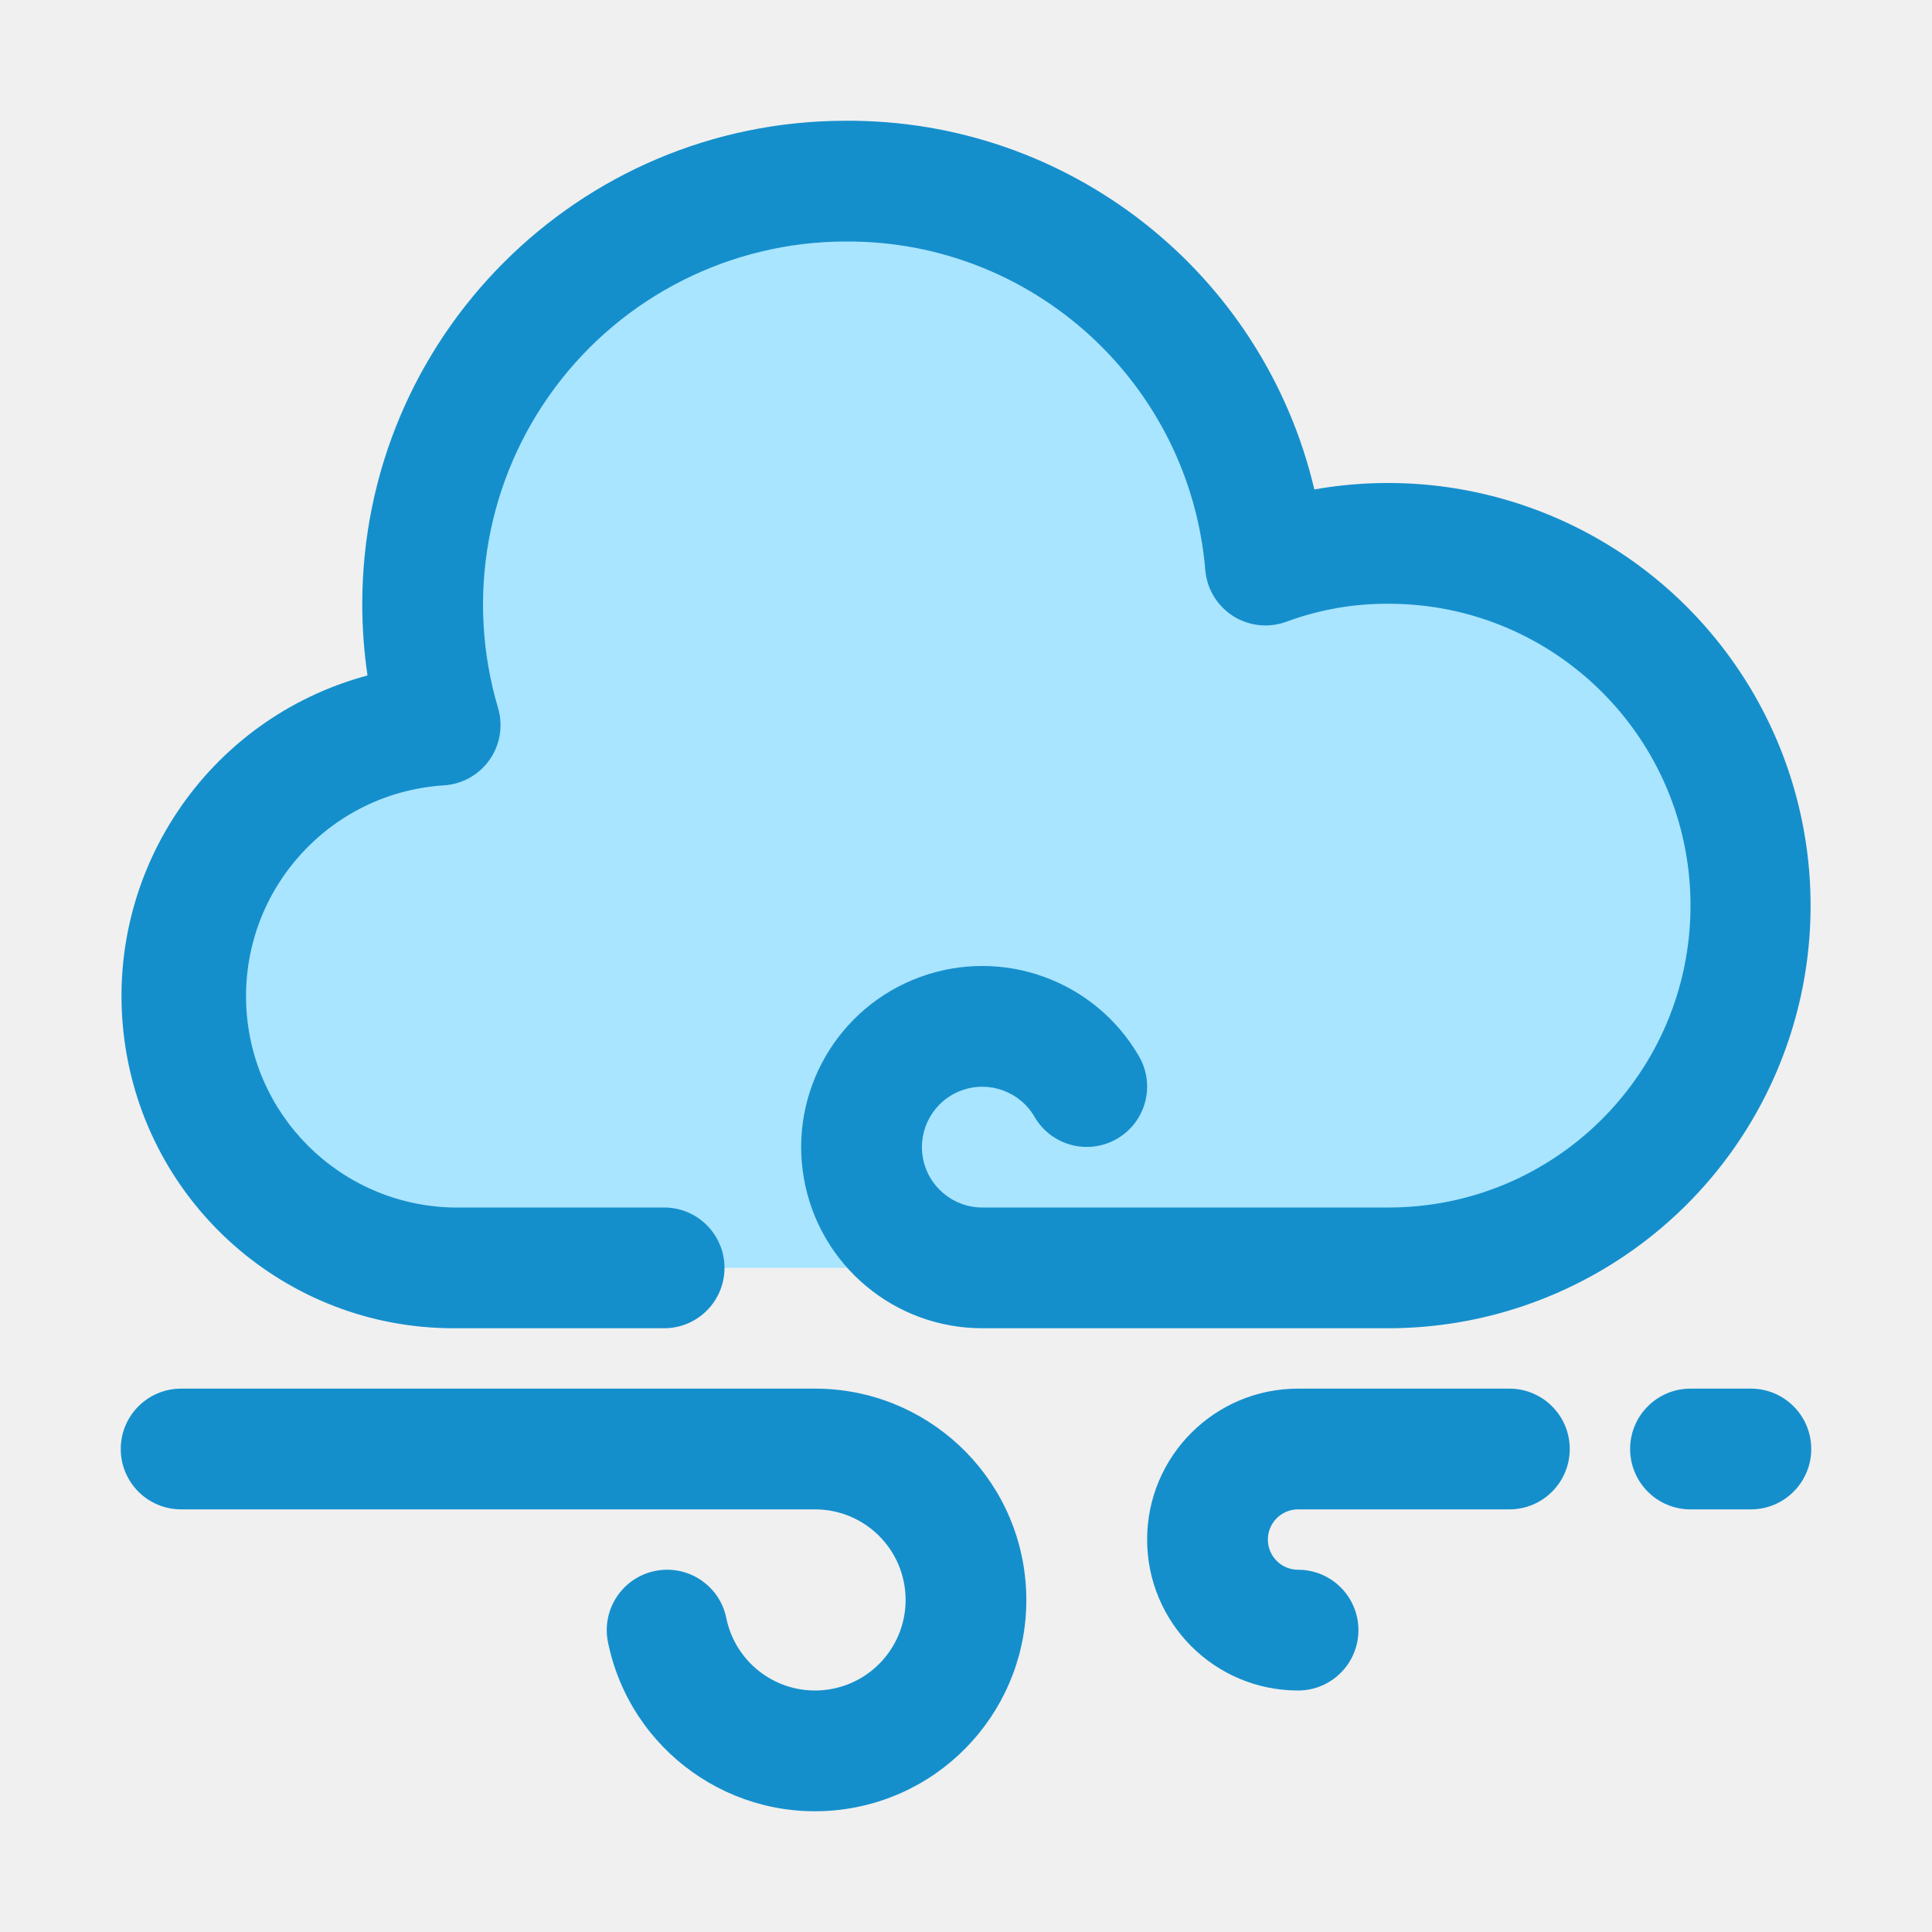
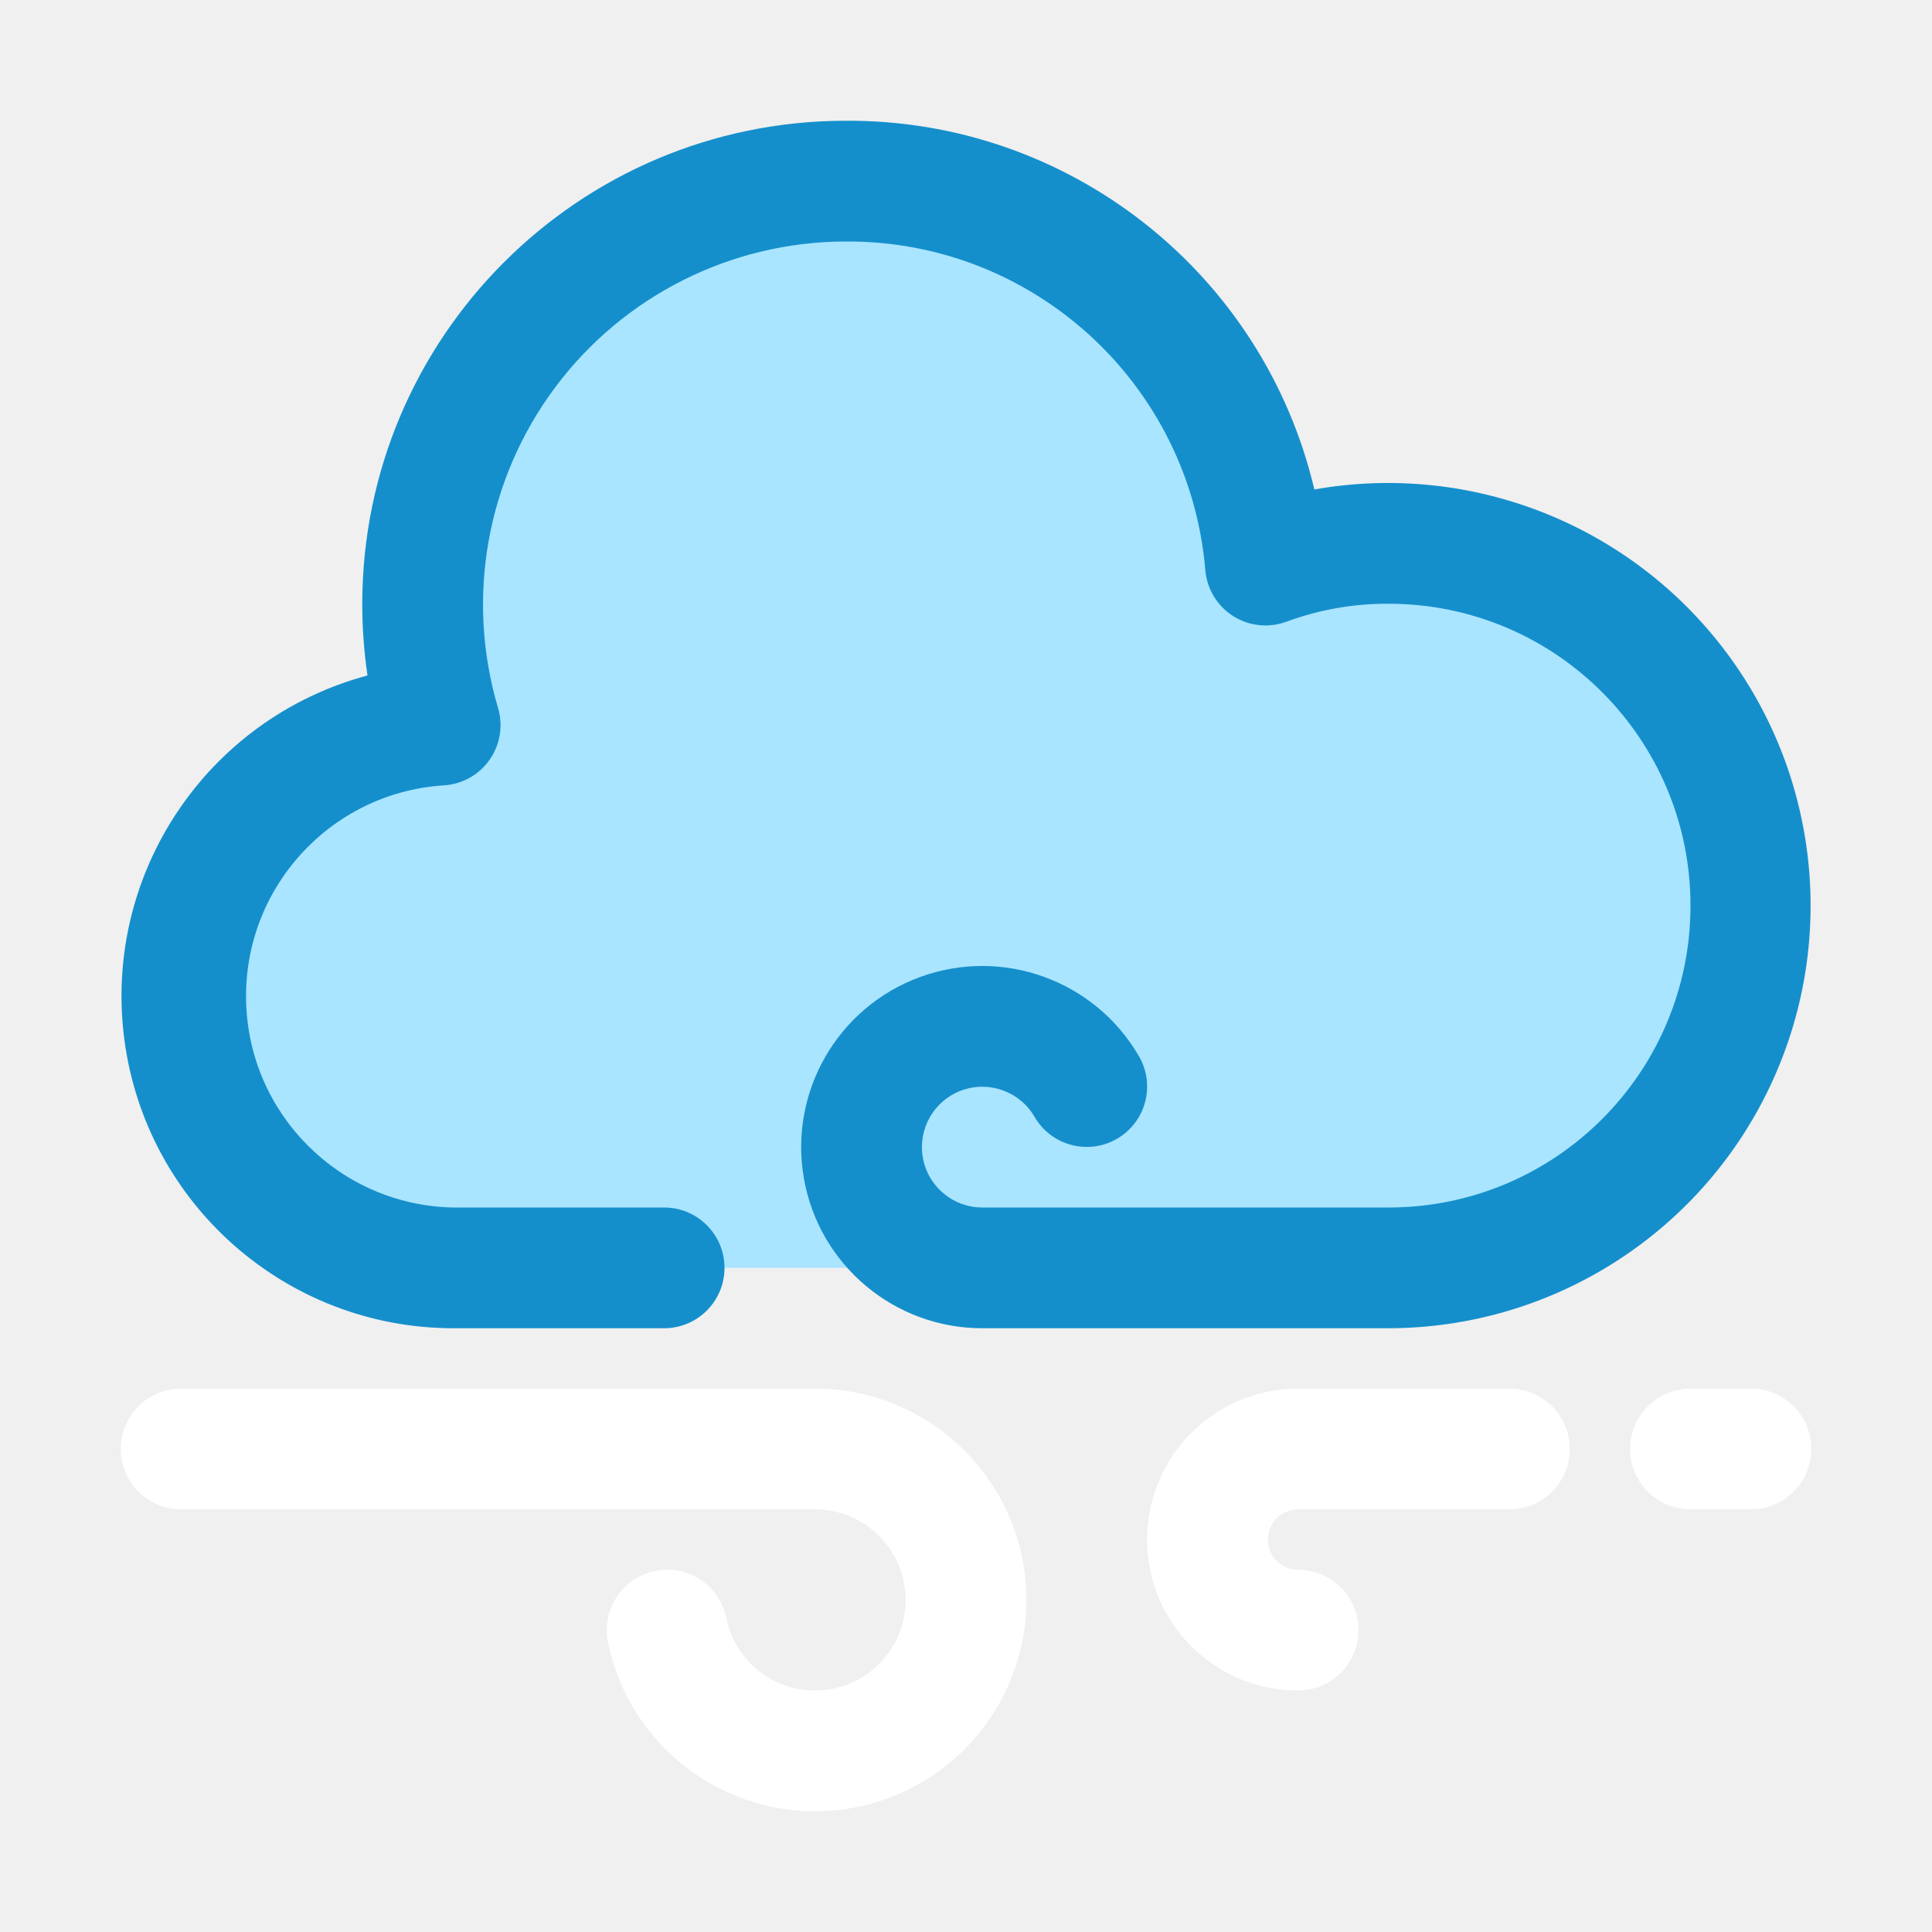
<svg xmlns="http://www.w3.org/2000/svg" data-name="Layer 15" id="Layer_15" viewBox="0 0 32 32">
  <path d="M7.5,21a4.5,4.5,0,0,1-.21-8.99A7,7,0,1,1,20.96,9.36,5.762,5.762,0,0,1,23,9a6,6,0,0,1,0,12H7.5Z" style="fill:#a9e5ff" />
-   <path d="M29,23H28a1,1,0,0,0,0,2h1A1,1,0,0,0,29,23Z" style="fill:#158fcc" />
-   <path d="M25,23H21.5a2.5,2.5,0,0,0,0,5,1,1,0,0,0,0-2,0.5,0.5,0,0,1,0-1H25A1,1,0,0,0,25,23Z" style="fill:#158fcc" />
+   <path d="M29,23H28a1,1,0,0,0,0,2h1A1,1,0,0,0,29,23Z" style="fill:#fff" />
+   <path d="M25,23H21.5a2.5,2.5,0,0,0,0,5,1,1,0,0,0,0-2,0.5,0.5,0,0,1,0-1H25A1,1,0,0,0,25,23Z" style="fill:#fff" />
  <path d="M7.5,22H11a1,1,0,0,0,0-2H7.5a3.5,3.5,0,0,1-.164-6.991,1,1,0,0,0,.913-1.284A6.014,6.014,0,0,1,14,4a5.942,5.942,0,0,1,5.964,5.446,1,1,0,0,0,1.347.85A4.8,4.8,0,0,1,23,10a5,5,0,0,1,0,10H16.271a1,1,0,1,1,.865-1.5,1,1,0,1,0,1.728-1.007A3,3,0,1,0,16.271,22H23A7,7,0,1,0,21.77,8.107,7.929,7.929,0,0,0,14,2a8.009,8.009,0,0,0-8,8,8.154,8.154,0,0,0,.087,1.188A5.5,5.5,0,0,0,7.5,22Z" style="fill:#158fcc" />
-   <path d="M13.5,23H3a1,1,0,0,0,0,2H13.5a1.5,1.5,0,1,1-1.47,1.8,1,1,0,1,0-1.96.4A3.5,3.5,0,1,0,13.5,23Z" style="fill:#158fcc" />
+   <path d="M13.5,23H3a1,1,0,0,0,0,2H13.5a1.5,1.5,0,1,1-1.47,1.8,1,1,0,1,0-1.96.4A3.5,3.5,0,1,0,13.5,23Z" style="fill:#fff" />
</svg>
